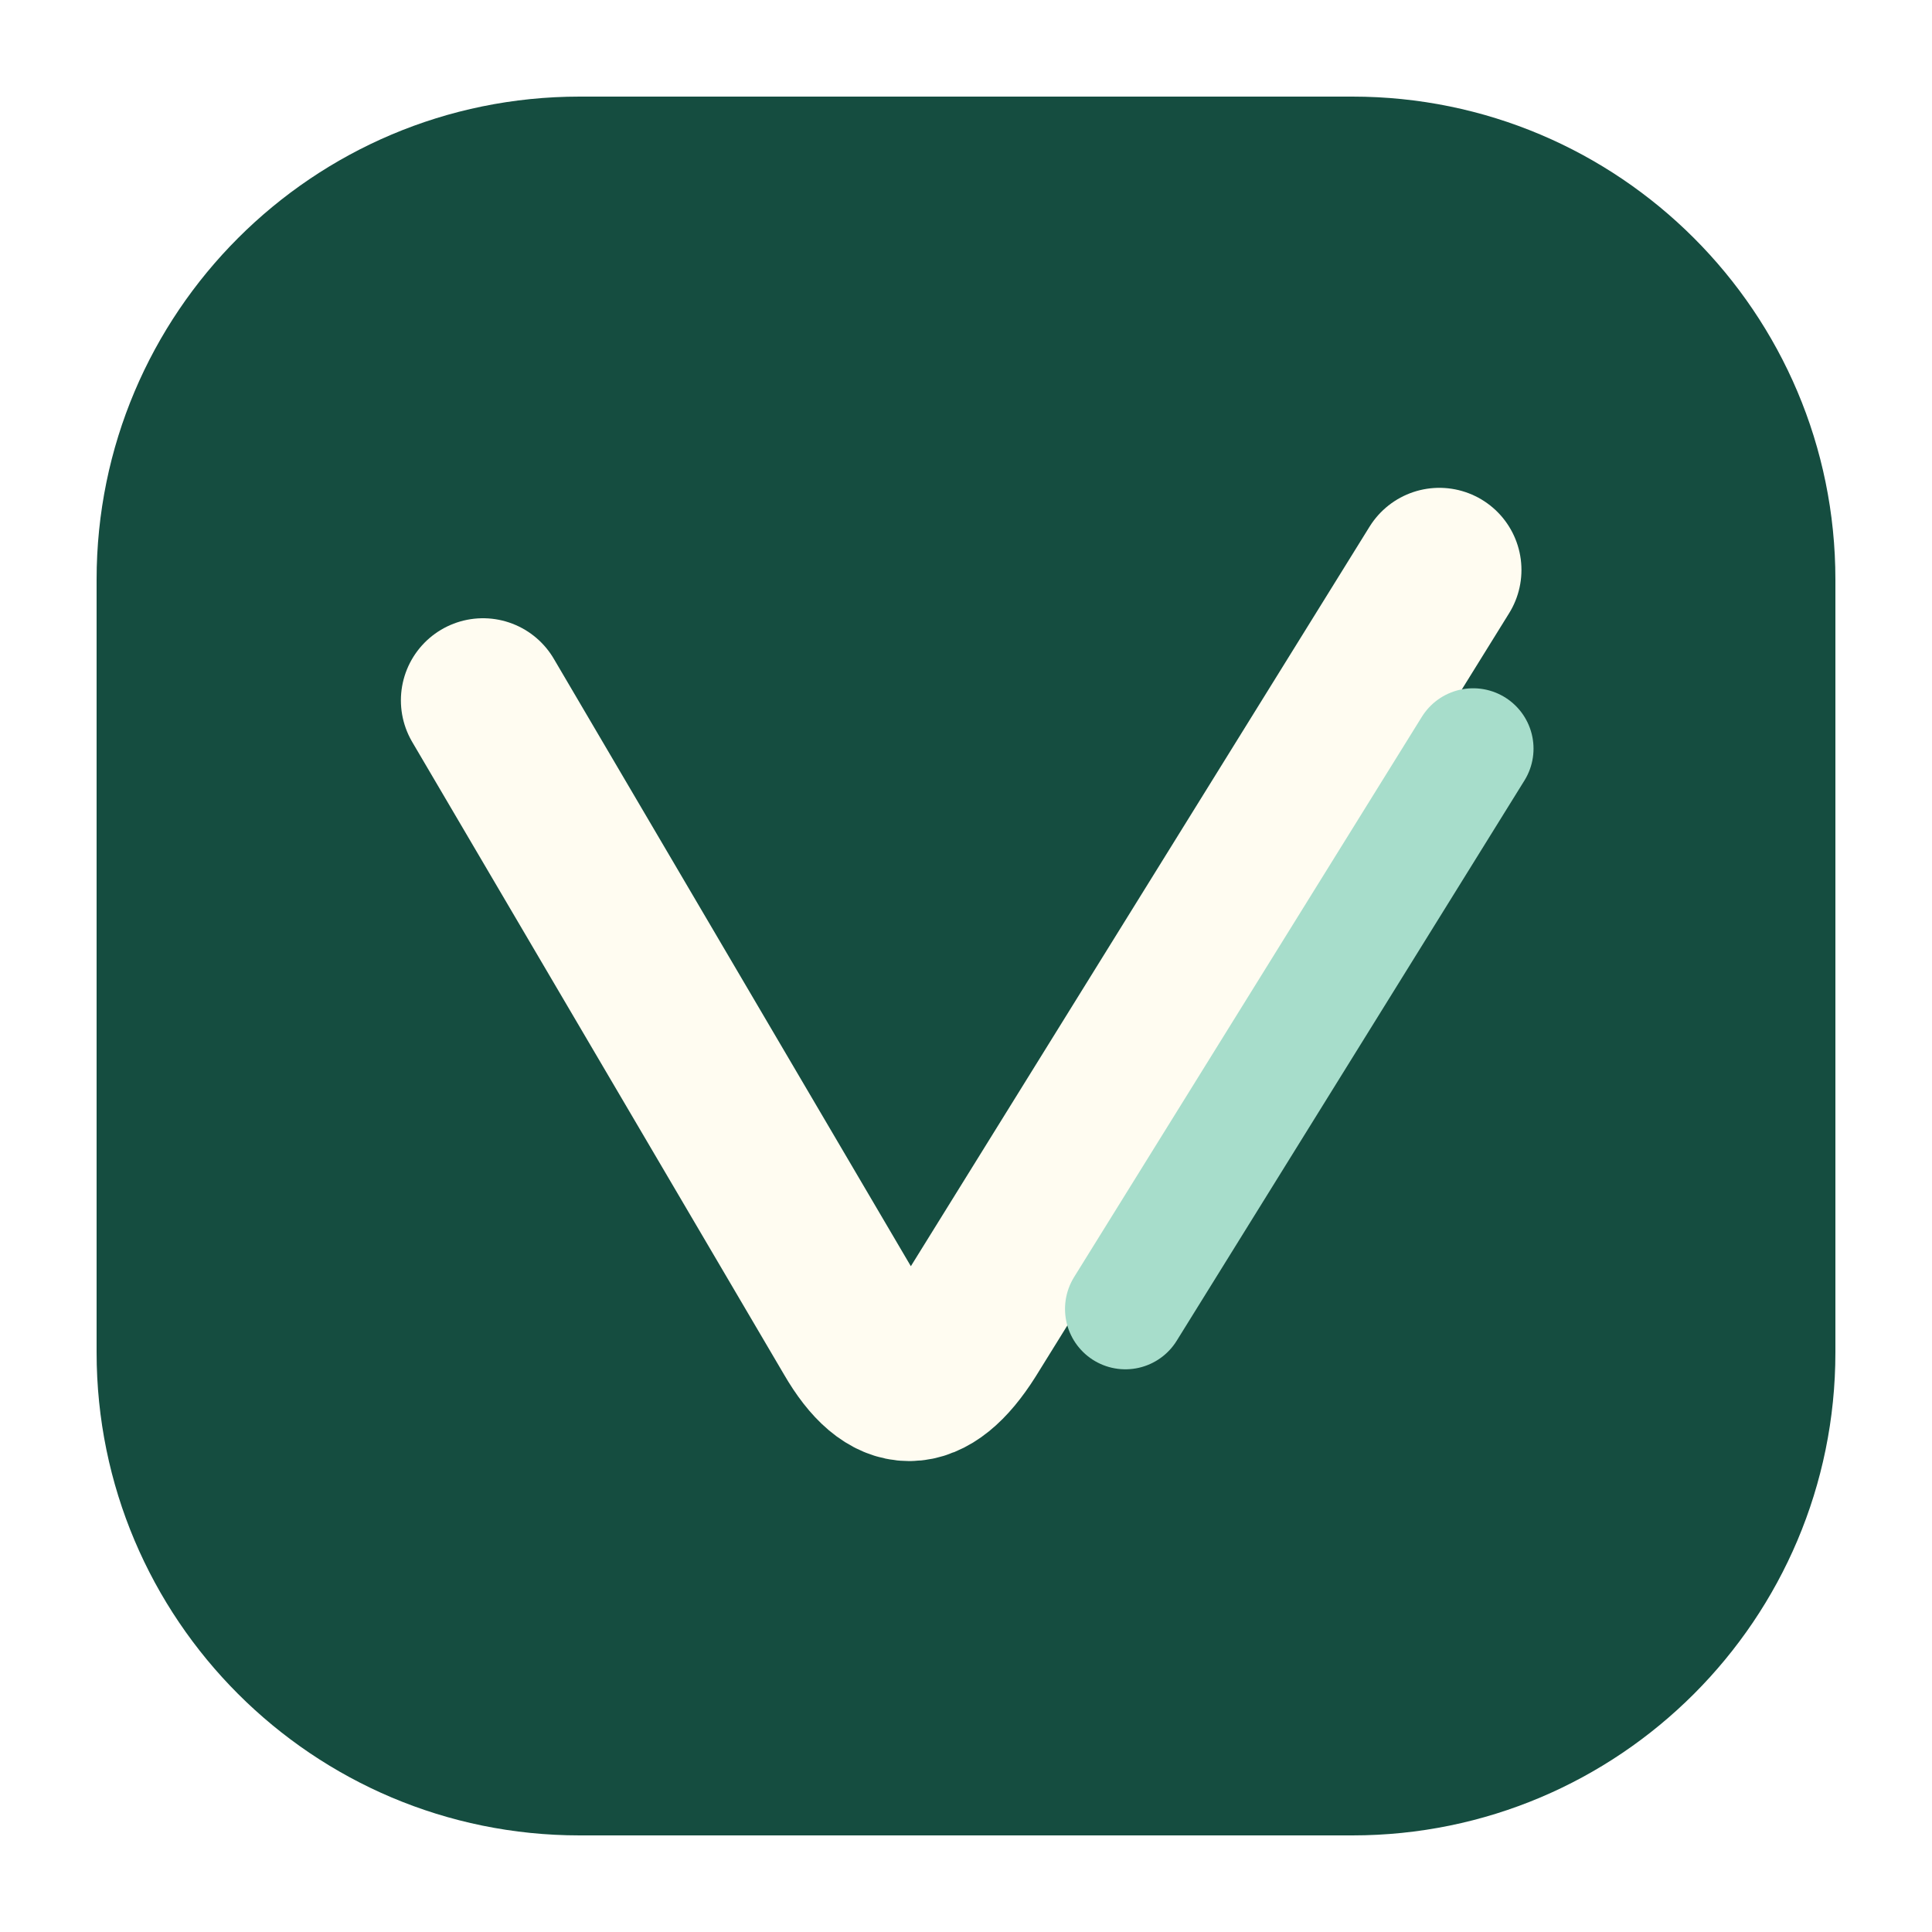
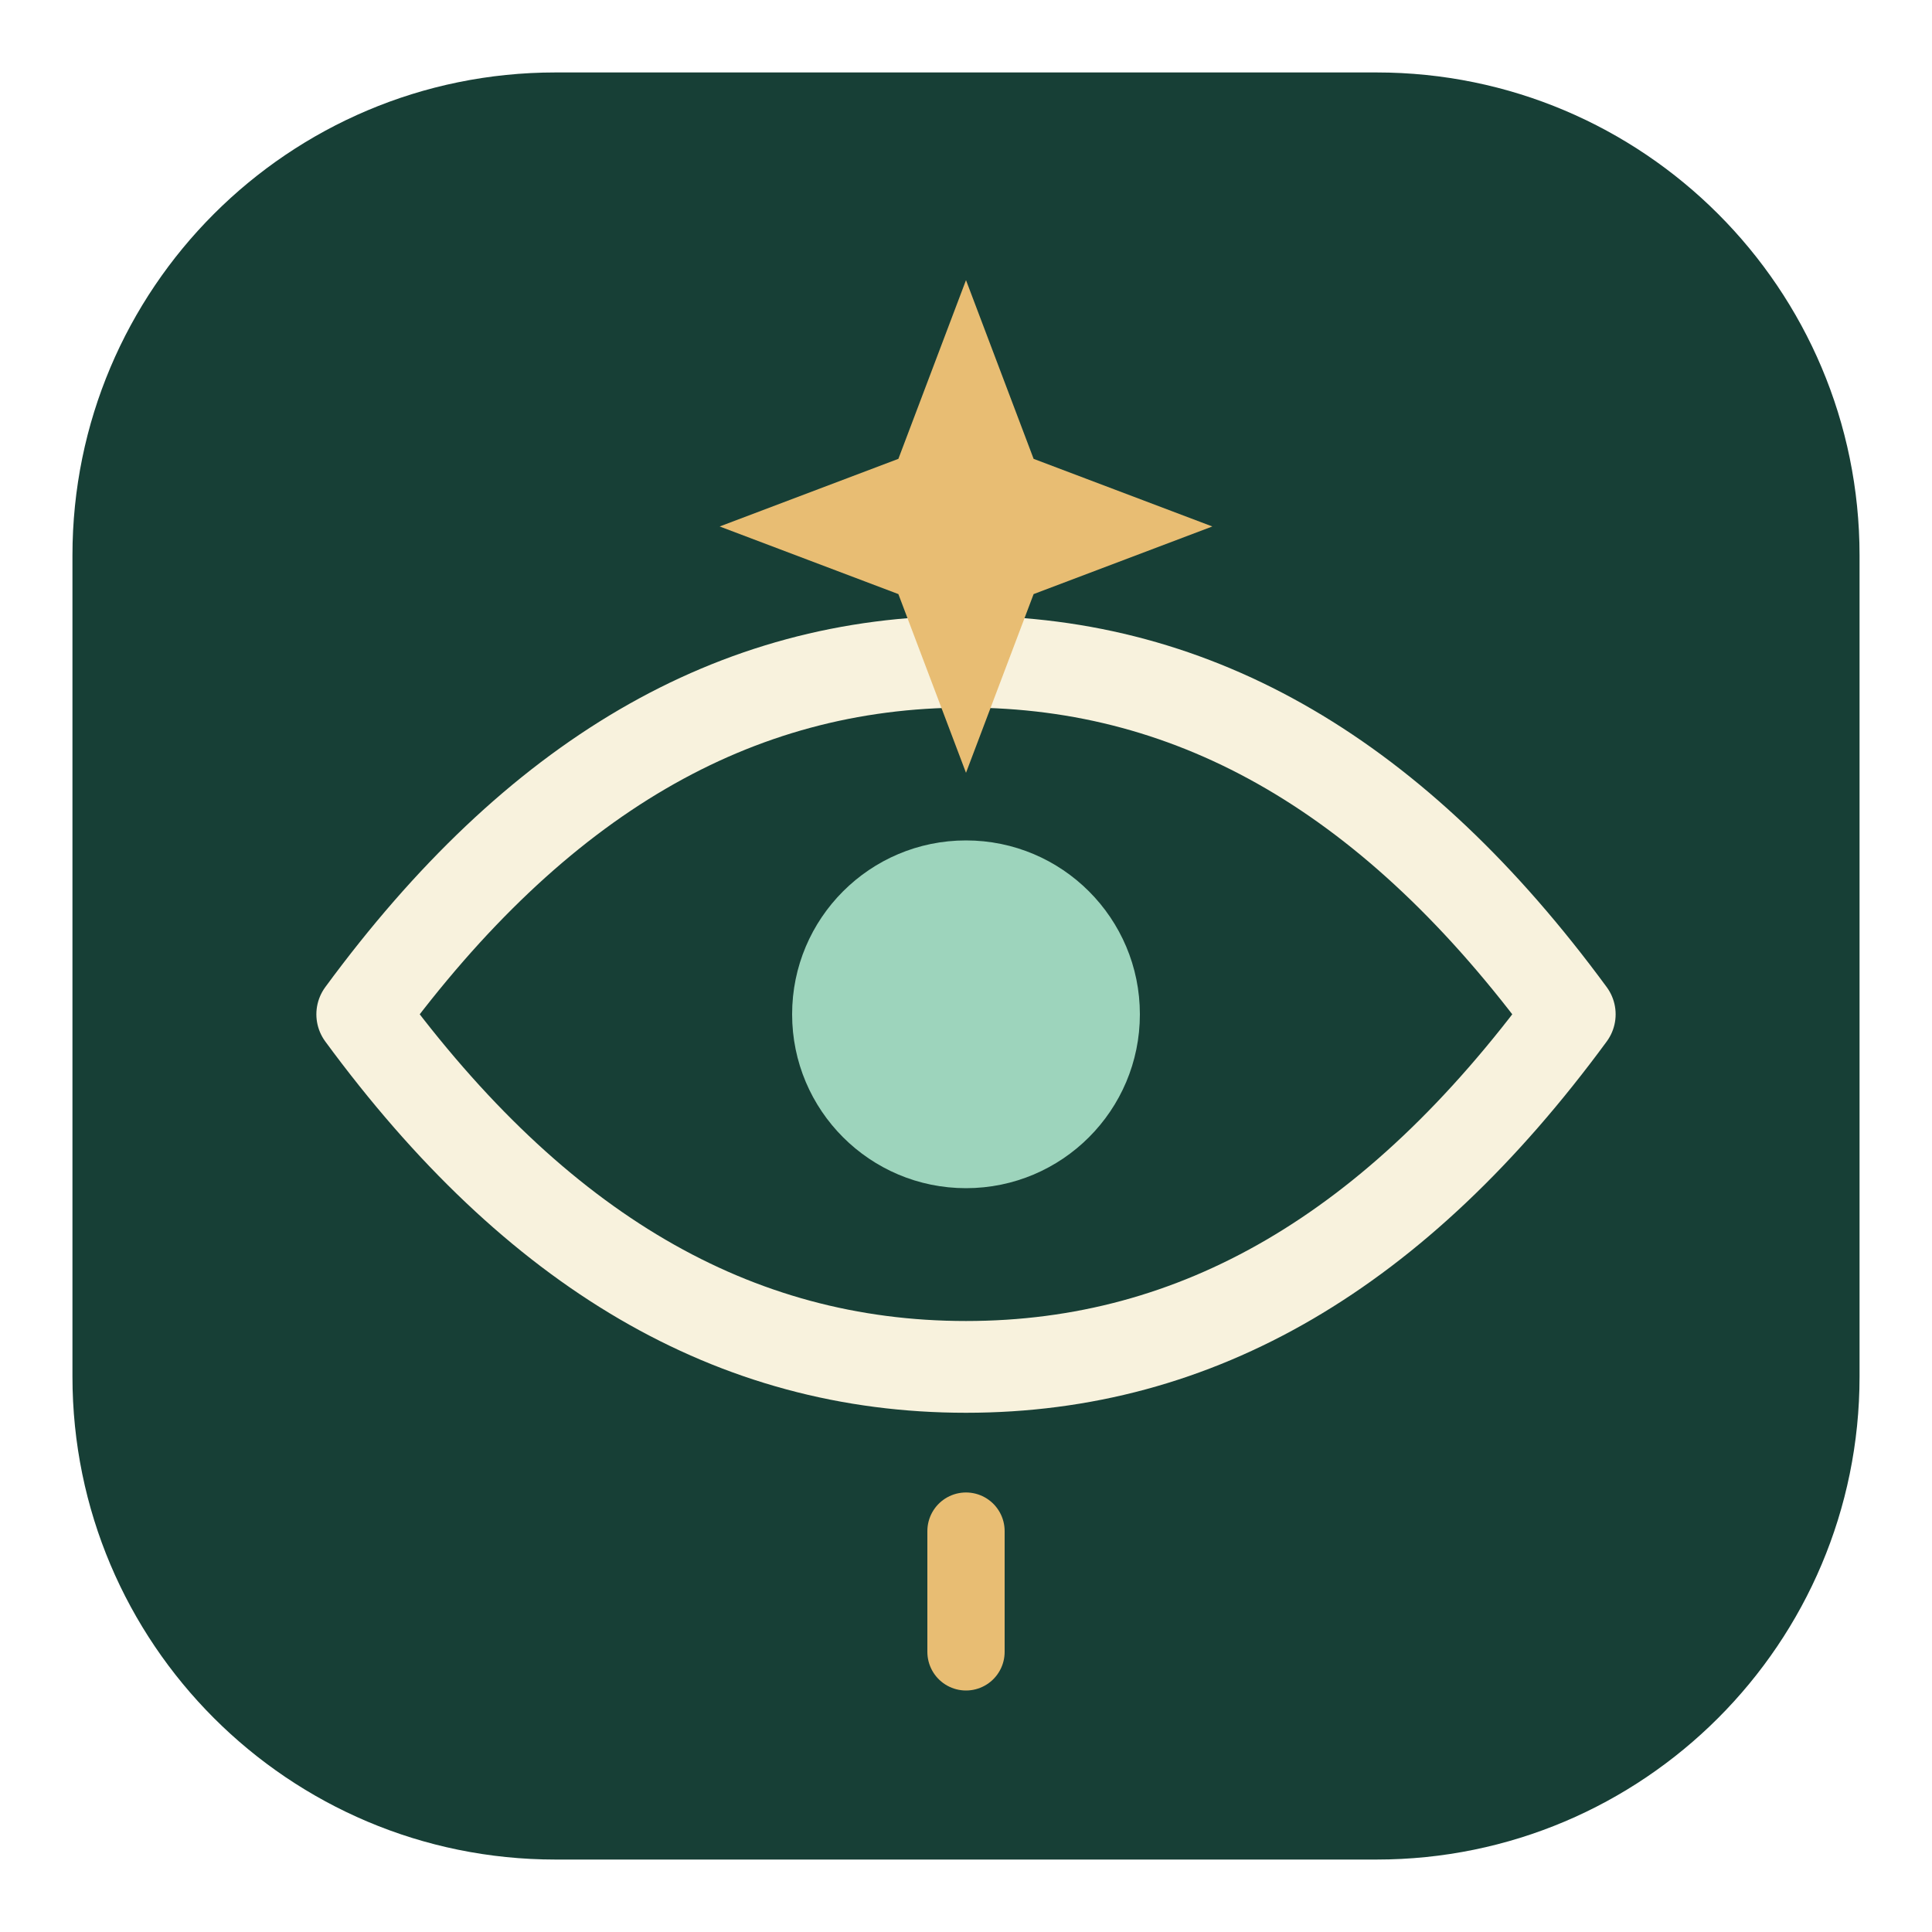
<svg xmlns="http://www.w3.org/2000/svg" viewBox="0 0 40 40" fill="none">
-   <rect x="2" y="2" width="36" height="36" rx="10" fill="#154D40" />
-   <path d="M10 14.5 17.7 27.6Q18.8 29.5 20 27.6L29.8 11.8" stroke="#FFFCF1" stroke-width="3.4" stroke-linecap="round" stroke-linejoin="round" />
-   <path d="M23.3 27.1 30.5 15.5" stroke="#A7DDCB" stroke-width="2.5" stroke-linecap="round" />
+   <rect x="1.5" y="1.5" width="37" height="37" rx="10" fill="#173F36" />
+   <path d="M7.5 21c3.6-4.9 7.7-7.3 12.5-7.3S28.9 16.1 32.5 21c-3.6 4.9-7.7 7.3-12.5 7.3S11.1 25.9 7.5 21Z" stroke="#F8F2DD" stroke-width="1.9" stroke-linejoin="round" />
+   <circle cx="20" cy="21" r="3.6" fill="#9DD4BC" />
+   <path d="M20 5.8l1.4 3.7 3.7 1.4-3.7 1.4-1.4 3.7-1.4-3.7-3.7-1.4 3.7-1.4L20 5.8Z" fill="#E8BD73" />
+   <path d="M20 31.7v2.5" stroke="#E8BD73" stroke-width="1.6" stroke-linecap="round" />
</svg>
